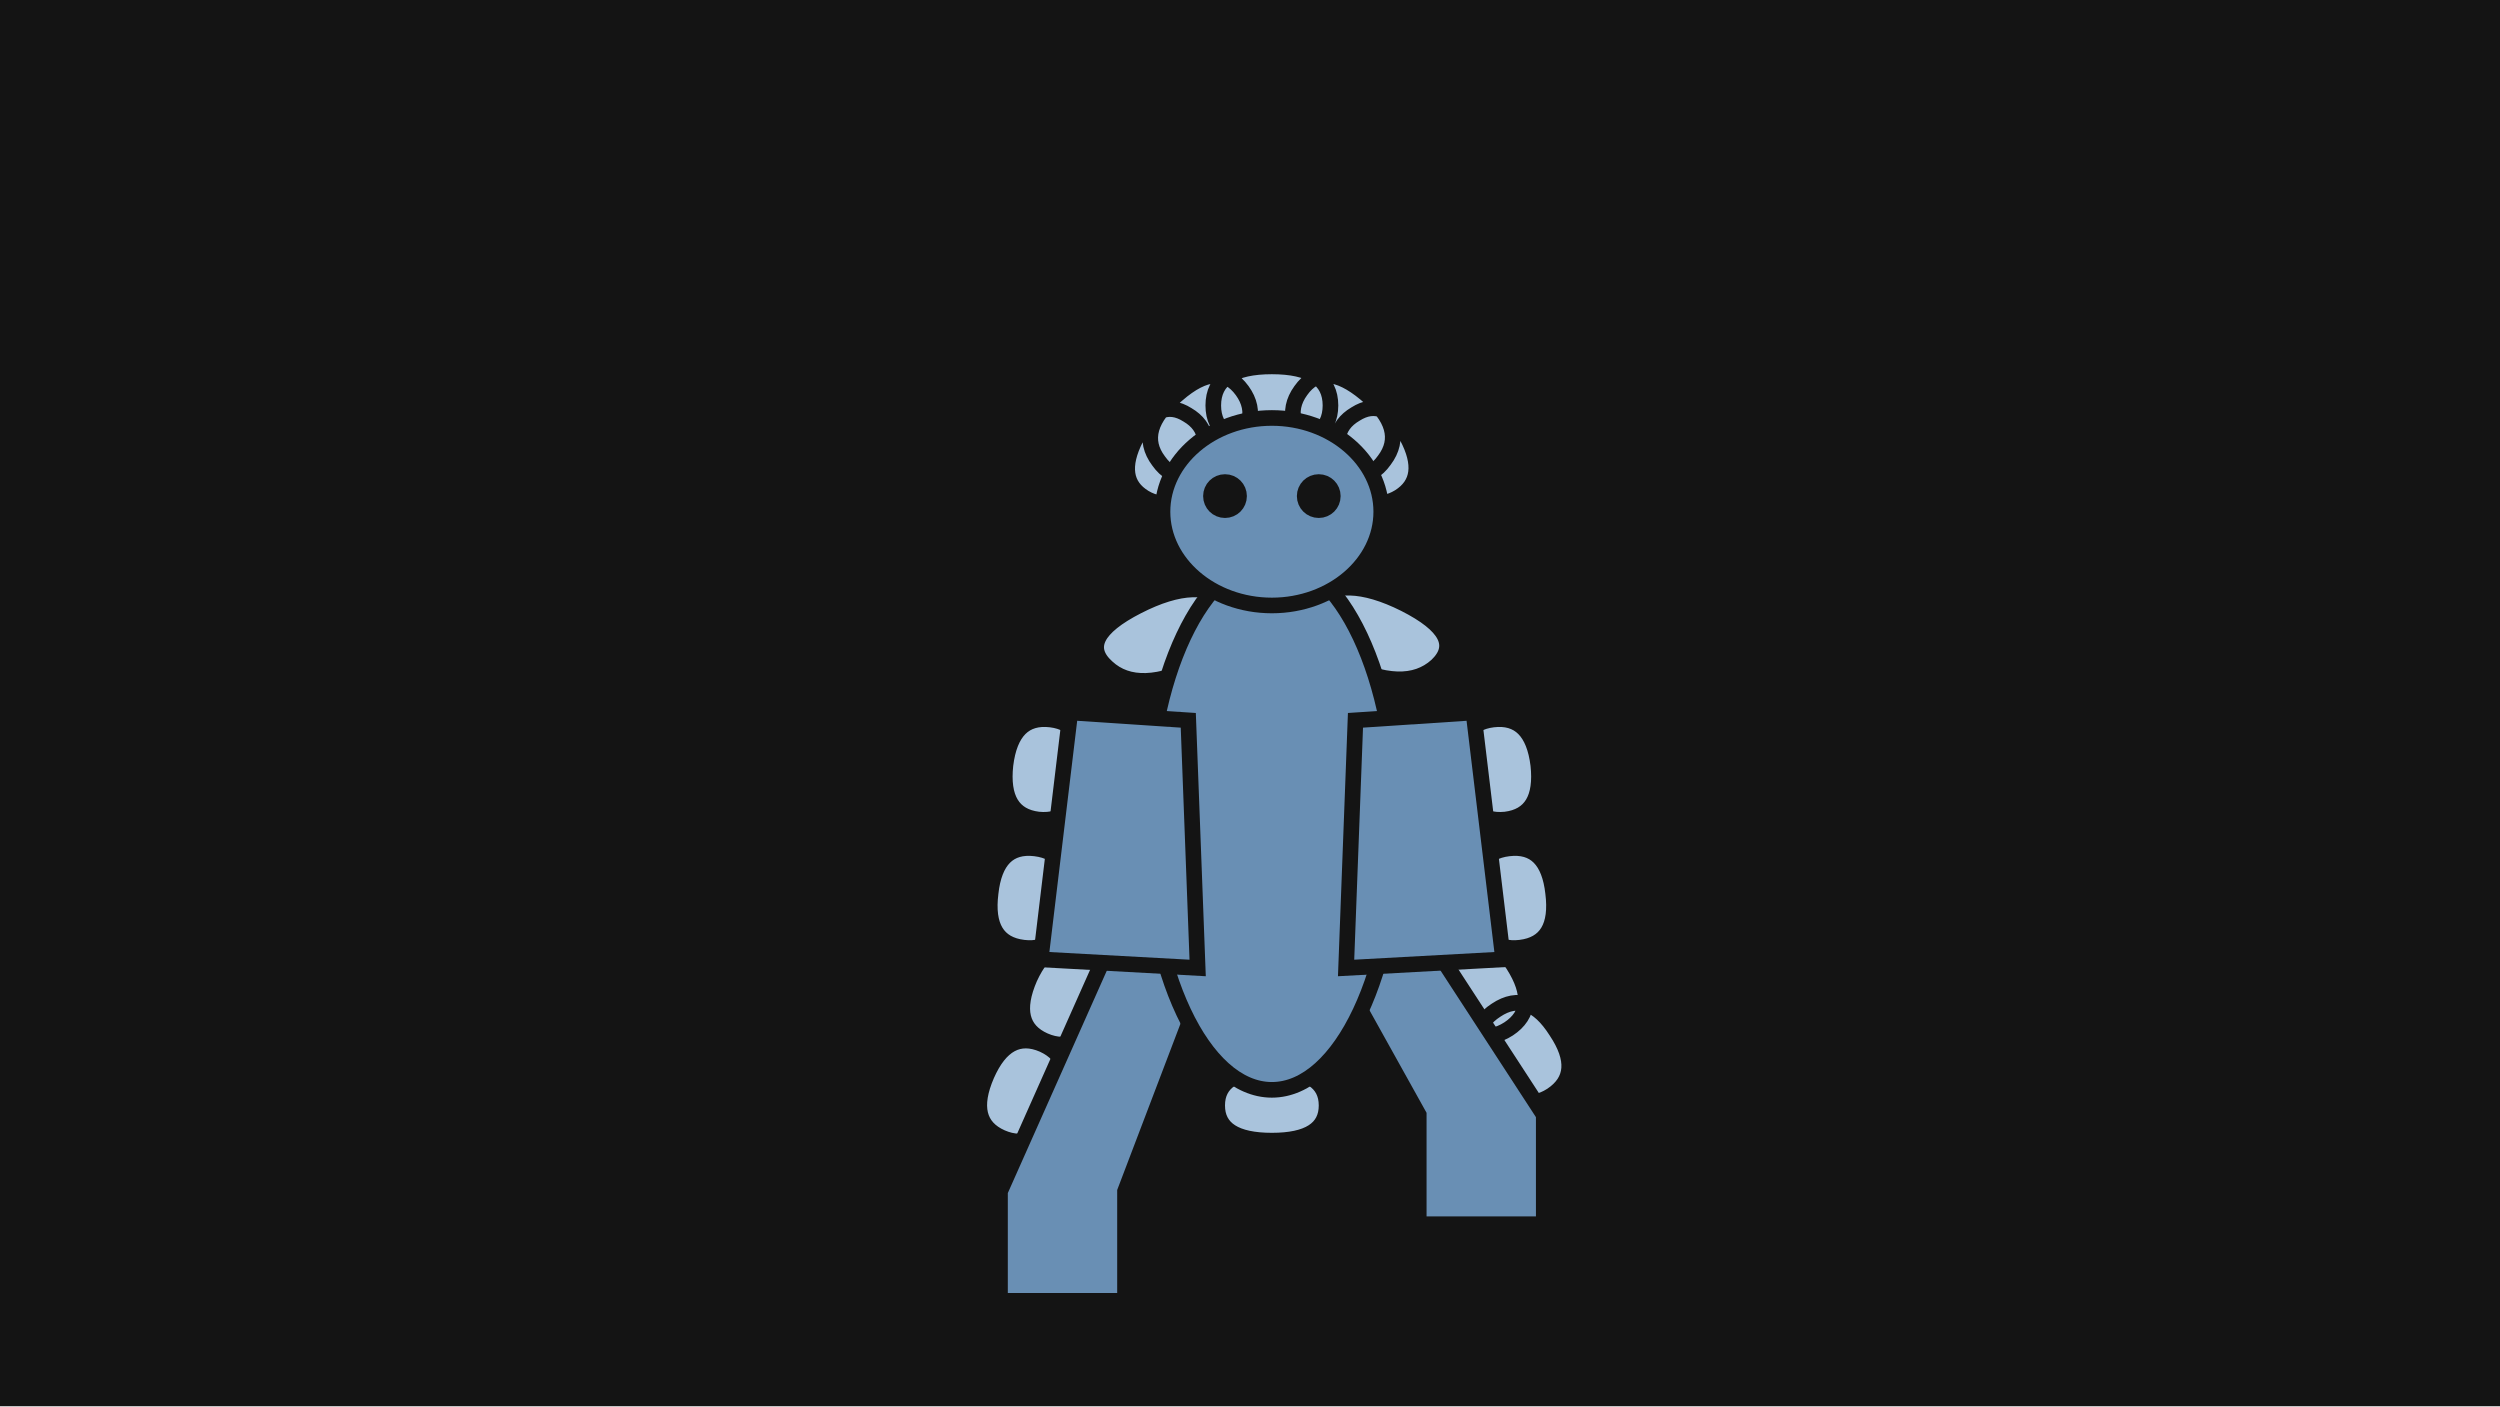
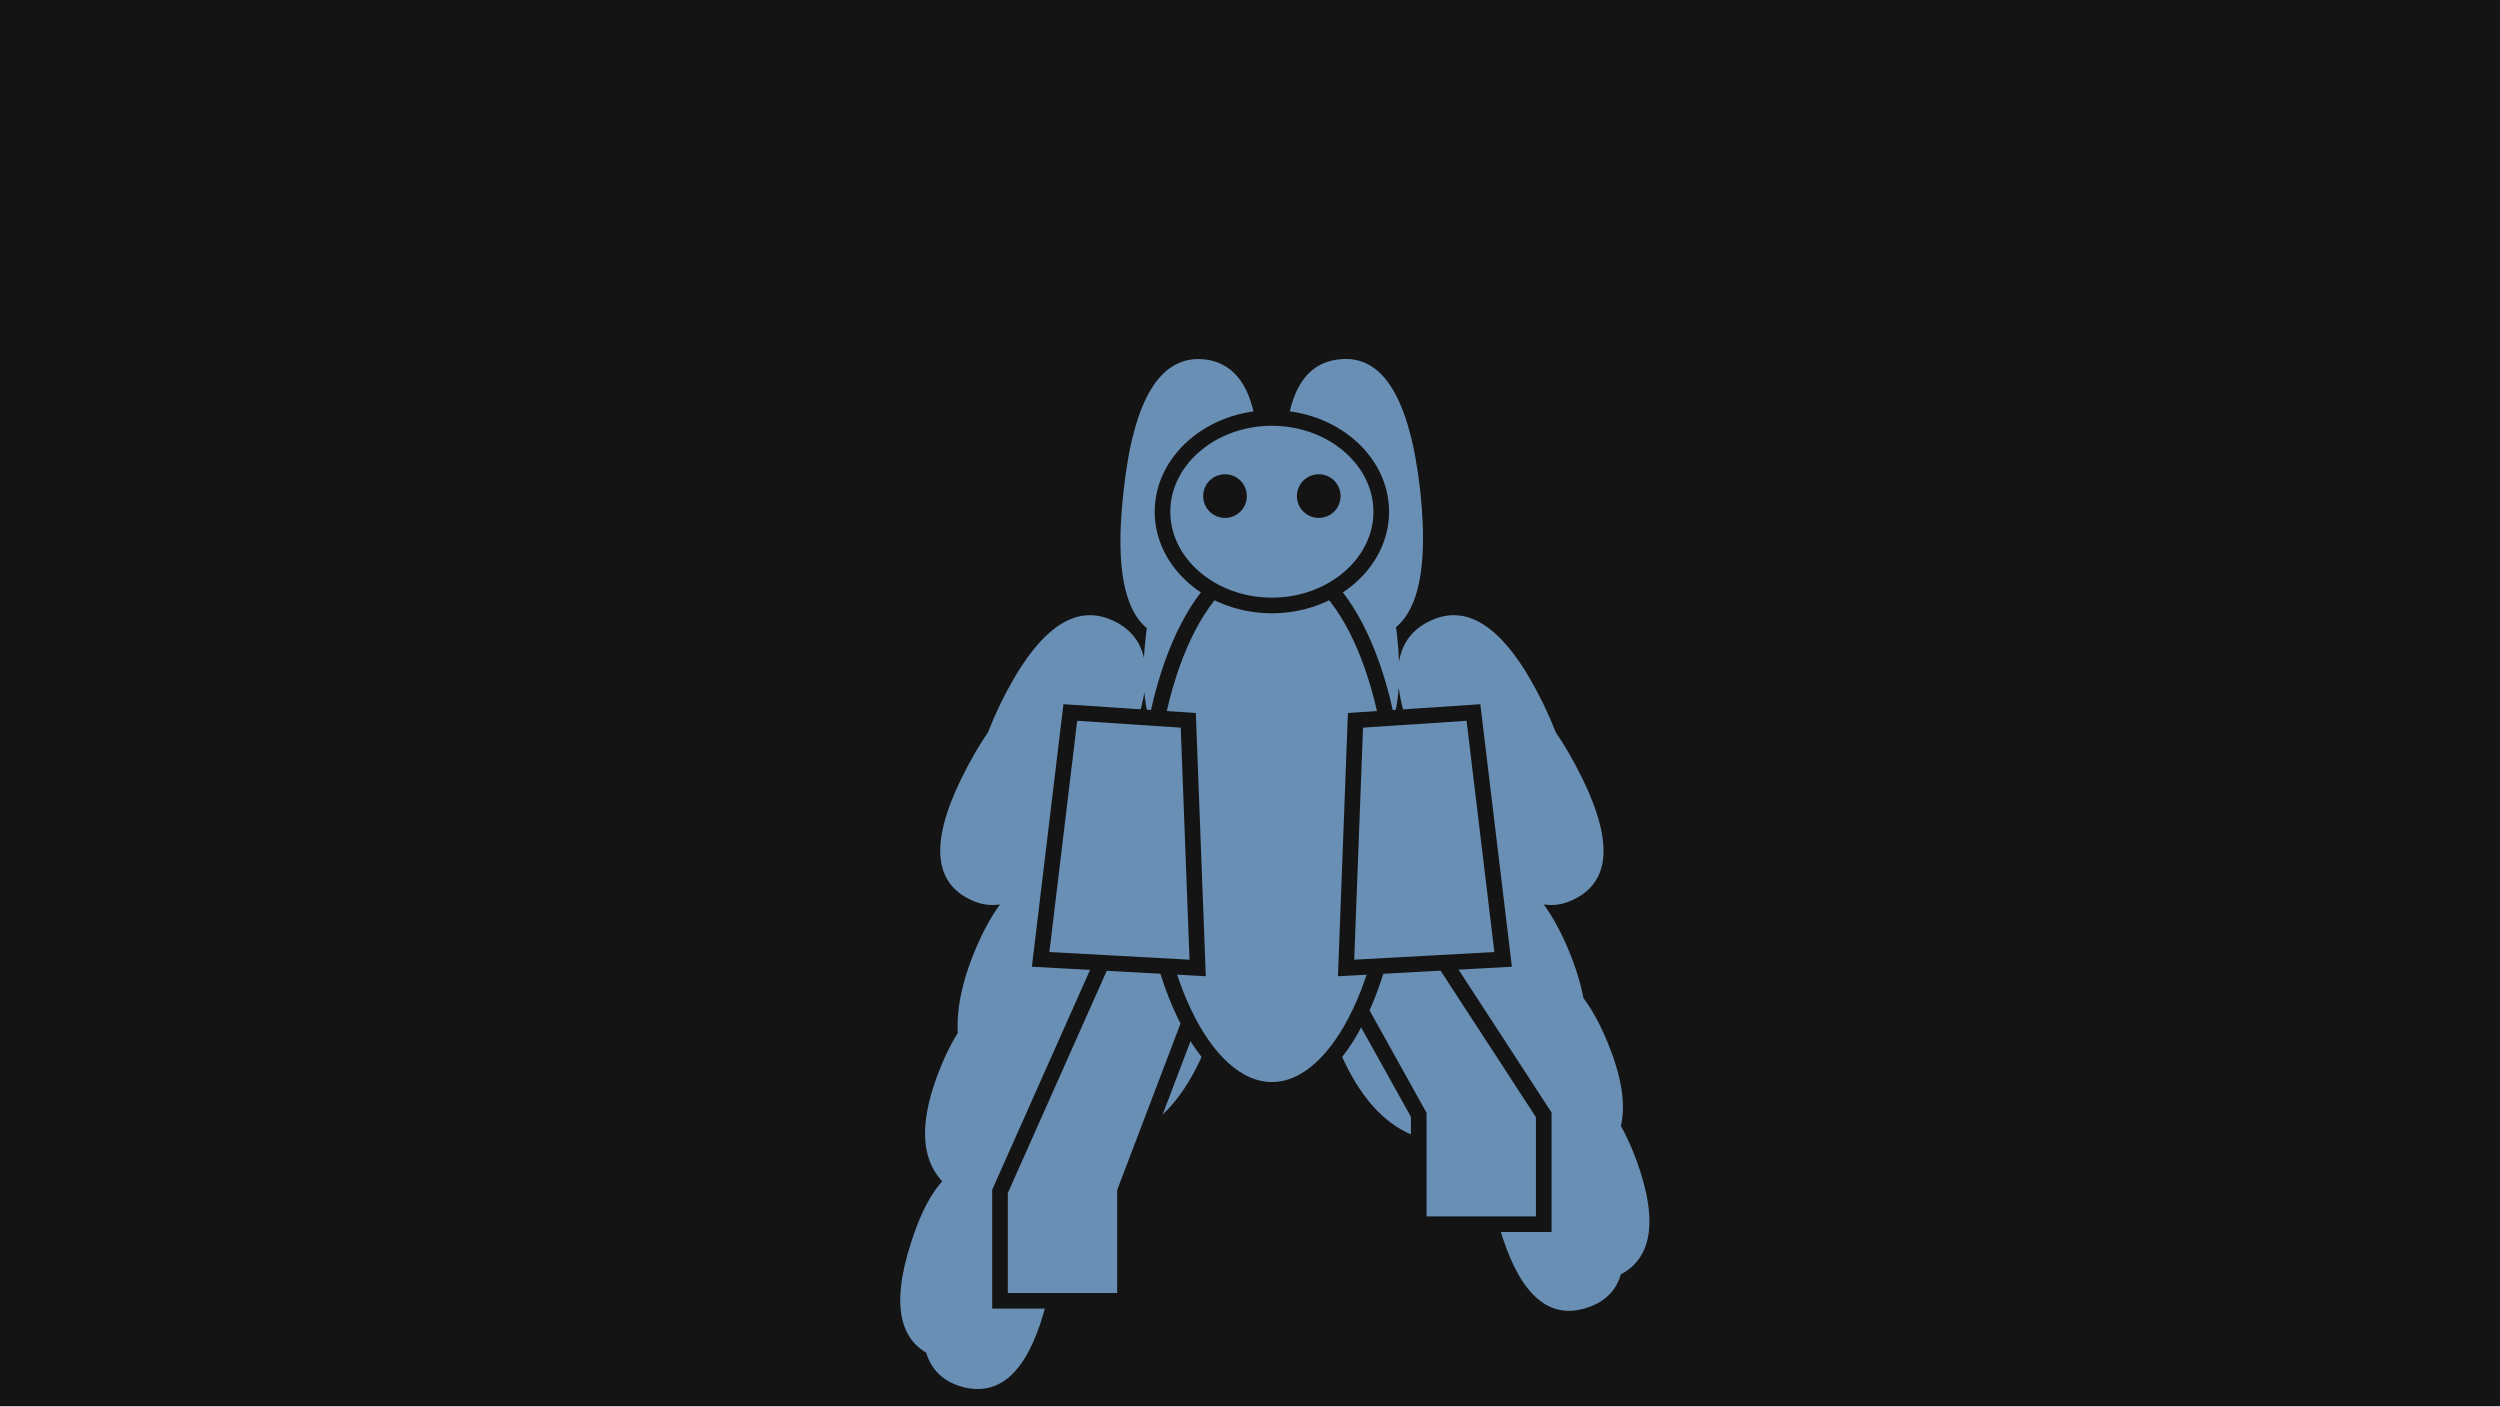
<svg xmlns="http://www.w3.org/2000/svg" width="320" height="180" viewBox="0 0 320 180">
  <g id="s-stage" fill="#141414">
    <path id="s-stage-shape" d="M 0 0 H 320 V 180 H 0 Z" />
  </g>
-   <g id="s-character-yeti" fill="#a9c3dc" stroke="#141414" stroke-width="2">
-     <path id="s-character-yeti-shape" d="M 159 50 Q 156 45.9 150.7 50.5 Q 145.3 55 148.3 59 Q 151.2 63.1 156.6 58.5 Q 161.9 54 159 50 Z M 170.3 51.9 Q 170.3 46.9 162.8 46.9 Q 155.3 46.9 155.3 51.9 Q 155.3 56.9 162.8 56.9 Q 170.3 56.9 170.3 51.9 Z M 177.2 58.9 Q 180.2 54.9 174.8 50.4 Q 169.4 45.9 166.5 50 Q 163.6 54 169 58.5 Q 174.3 63 177.2 58.9 Z M 152 53.1 Q 148.2 50.7 145.4 56.1 Q 142.7 61.4 146.5 63.7 Q 150.4 66 153.1 60.7 Q 155.9 55.4 152 53.1 Z M 179.1 63.6 Q 182.9 61.2 180.1 55.9 Q 177.3 50.6 173.5 53 Q 169.6 55.3 172.4 60.6 Q 175.2 66 179.1 63.6 Z M 157.7 77.2 Q 153.6 73.5 145.6 77.6 Q 137.6 81.7 141.7 85.4 Q 145.7 89.1 153.7 85 Q 161.7 80.9 157.7 77.2 Z M 183.9 85.2 Q 187.9 81.4 179.8 77.3 Q 171.8 73.3 167.8 77 Q 163.8 80.8 171.8 84.8 Q 179.8 88.9 183.9 85.2 Z M 155.8 141.5 Q 155.8 146 162.8 146 Q 169.8 146 169.8 141.5 Q 169.8 137 162.8 137 Q 155.8 137 155.8 141.5 Z M 132.9 104.9 Q 128 104.3 128.7 97.9 Q 129.5 91.5 134.5 92.1 Q 139.4 92.7 138.7 99.1 Q 137.9 105.4 132.9 104.9 Z M 131 121.3 Q 126 120.7 126.8 114.3 Q 127.5 108 132.5 108.6 Q 137.5 109.2 136.7 115.5 Q 135.9 121.9 131 121.3 Z M 192.7 104.9 Q 197.6 104.3 196.9 97.9 Q 196.1 91.5 191.1 92.1 Q 186.2 92.7 186.9 99.1 Q 187.7 105.4 192.7 104.9 Z M 194.6 121.3 Q 199.6 120.7 198.8 114.3 Q 198.1 108 193.1 108.6 Q 188.1 109.2 188.9 115.5 Q 189.7 121.9 194.6 121.3 Z M 133.7 133.2 Q 129.2 131.2 131.8 125.2 Q 134.5 119.3 139 121.3 Q 143.6 123.4 141 129.3 Q 138.3 135.2 133.7 133.2 Z M 128.2 145.6 Q 123.7 143.6 126.3 137.6 Q 128.9 131.7 133.5 133.7 Q 138.1 135.8 135.4 141.7 Q 132.8 147.6 128.2 145.6 Z M 193.1 131.7 Q 197.2 129 193.7 123.5 Q 190.2 118.1 186 120.8 Q 181.8 123.5 185.3 129 Q 188.9 134.4 193.1 131.7 Z M 198.6 140.2 Q 202.8 137.4 199.2 132 Q 195.7 126.5 191.5 129.3 Q 187.3 132 190.8 137.4 Q 194.4 142.9 198.6 140.2 Z">
-       <animate attributeName="d" begin="0s" dur="0.8s" calcMode="spline" values="M 159 50 Q 156 45.9 150.7 50.5 Q 145.3 55 148.3 59 Q 151.2 63.1 156.6 58.5 Q 161.9 54 159 50 Z M 170.3 51.9 Q 170.3 46.9 162.8 46.9 Q 155.3 46.9 155.3 51.9 Q 155.3 56.9 162.8 56.9 Q 170.3 56.9 170.3 51.9 Z M 177.2 58.9 Q 180.2 54.9 174.8 50.4 Q 169.4 45.9 166.5 50 Q 163.6 54 169 58.5 Q 174.3 63 177.2 58.9 Z M 152 53.1 Q 148.2 50.7 145.4 56.1 Q 142.7 61.4 146.5 63.7 Q 150.4 66 153.1 60.7 Q 155.9 55.4 152 53.1 Z M 179.1 63.6 Q 182.9 61.2 180.1 55.9 Q 177.3 50.6 173.5 53 Q 169.6 55.3 172.4 60.6 Q 175.2 66 179.1 63.6 Z M 157.7 77.2 Q 153.6 73.5 145.6 77.6 Q 137.6 81.7 141.7 85.4 Q 145.7 89.1 153.7 85 Q 161.7 80.9 157.7 77.2 Z M 183.9 85.2 Q 187.9 81.4 179.8 77.3 Q 171.8 73.3 167.8 77 Q 163.8 80.8 171.8 84.8 Q 179.8 88.9 183.9 85.2 Z M 155.8 141.5 Q 155.8 146 162.8 146 Q 169.8 146 169.8 141.5 Q 169.8 137 162.8 137 Q 155.8 137 155.8 141.5 Z M 132.9 104.9 Q 128 104.3 128.7 97.9 Q 129.5 91.5 134.5 92.1 Q 139.4 92.7 138.7 99.1 Q 137.9 105.4 132.9 104.9 Z M 131 121.3 Q 126 120.7 126.8 114.3 Q 127.5 108 132.5 108.6 Q 137.5 109.2 136.7 115.5 Q 135.9 121.9 131 121.3 Z M 192.7 104.9 Q 197.6 104.3 196.9 97.9 Q 196.1 91.5 191.1 92.1 Q 186.2 92.7 186.9 99.1 Q 187.7 105.4 192.7 104.9 Z M 194.6 121.3 Q 199.6 120.7 198.8 114.3 Q 198.1 108 193.1 108.6 Q 188.1 109.2 188.9 115.5 Q 189.7 121.9 194.6 121.3 Z M 133.7 133.2 Q 129.2 131.2 131.8 125.2 Q 134.5 119.3 139 121.3 Q 143.6 123.4 141 129.3 Q 138.3 135.2 133.7 133.2 Z M 128.2 145.6 Q 123.7 143.6 126.3 137.6 Q 128.9 131.7 133.5 133.7 Q 138.1 135.8 135.4 141.7 Q 132.8 147.6 128.2 145.6 Z M 193.1 131.7 Q 197.2 129 193.7 123.5 Q 190.2 118.1 186 120.8 Q 181.8 123.5 185.3 129 Q 188.9 134.4 193.1 131.7 Z M 198.6 140.2 Q 202.8 137.4 199.2 132 Q 195.7 126.5 191.5 129.3 Q 187.3 132 190.8 137.4 Q 194.4 142.9 198.6 140.2 Z;M 160.2 48.5 Q 157.2 44.4 151.9 49 Q 146.5 53.5 149.5 57.5 Q 152.4 61.6 157.8 57 Q 163.1 52.5 160.2 48.5 Z M 171.5 50.4 Q 171.5 45.4 164 45.4 Q 156.5 45.4 156.5 50.4 Q 156.5 55.4 164 55.4 Q 171.5 55.4 171.5 50.4 Z M 178.4 57.4 Q 181.4 53.4 176 48.9 Q 170.6 44.4 167.7 48.5 Q 164.8 52.5 170.2 57 Q 175.5 61.5 178.4 57.4 Z M 153.2 51.6 Q 149.4 49.2 146.6 54.6 Q 143.9 59.9 147.7 62.2 Q 151.6 64.5 154.3 59.2 Q 157.1 53.9 153.2 51.6 Z M 180.3 62.1 Q 184.1 59.7 181.3 54.4 Q 178.5 49.1 174.7 51.5 Q 170.8 53.8 173.6 59.1 Q 176.4 64.5 180.3 62.1 Z M 158.9 75.7 Q 154.8 72 146.8 76.1 Q 138.8 80.2 142.9 83.9 Q 146.9 87.6 154.9 83.5 Q 162.9 79.4 158.9 75.7 Z M 185.1 83.7 Q 189.1 79.9 181 75.8 Q 173 71.8 169 75.5 Q 165 79.3 173 83.3 Q 181 87.4 185.1 83.7 Z M 157 140 Q 157 144.5 164 144.5 Q 171 144.5 171 140 Q 171 135.5 164 135.5 Q 157 135.5 157 140 Z M 133.7 103 Q 128.8 102.1 129.9 95.8 Q 131 89.5 135.9 90.3 Q 140.8 91.2 139.7 97.5 Q 138.6 103.8 133.7 103 Z M 130.9 119.3 Q 125.9 118.5 127 112.2 Q 128.1 105.9 133.1 106.7 Q 138 107.6 136.9 113.9 Q 135.8 120.2 130.9 119.3 Z M 194.3 103 Q 199.2 102.1 198.1 95.8 Q 197 89.5 192.1 90.3 Q 187.2 91.2 188.3 97.5 Q 189.4 103.8 194.3 103 Z M 197.1 119.3 Q 202.1 118.5 201 112.2 Q 199.9 105.9 194.9 106.7 Q 190 107.6 191.1 113.9 Q 192.2 120.2 197.1 119.3 Z M 134.5 131.5 Q 130 129.4 132.9 123.5 Q 135.7 117.7 140.2 119.8 Q 144.7 122 141.9 127.9 Q 139 133.7 134.5 131.5 Z M 128.5 143.9 Q 124 141.8 126.9 135.9 Q 129.7 130.1 134.2 132.2 Q 138.7 134.4 135.9 140.3 Q 133 146.1 128.5 143.9 Z M 195.2 128.2 Q 198.9 124.9 194.6 120 Q 190.3 115.1 186.5 118.4 Q 182.8 121.7 187.1 126.6 Q 191.4 131.5 195.2 128.2 Z M 201.2 135 Q 204.9 131.7 200.6 126.8 Q 196.3 121.9 192.5 125.2 Q 188.8 128.5 193.1 133.4 Q 197.4 138.3 201.2 135 Z;M 152.2 48.5 Q 149.2 44.4 143.9 49 Q 138.5 53.5 141.5 57.5 Q 144.4 61.6 149.8 57 Q 155.1 52.5 152.2 48.5 Z M 163.5 50.4 Q 163.5 45.4 156 45.4 Q 148.5 45.4 148.5 50.4 Q 148.5 55.4 156 55.4 Q 163.5 55.4 163.5 50.4 Z M 170.4 57.4 Q 173.4 53.4 168 48.9 Q 162.6 44.4 159.7 48.5 Q 156.8 52.5 162.2 57 Q 167.5 61.5 170.4 57.4 Z M 145.2 51.6 Q 141.4 49.2 138.6 54.6 Q 135.9 59.9 139.7 62.2 Q 143.6 64.5 146.3 59.2 Q 149.1 53.9 145.2 51.6 Z M 172.3 62.1 Q 176.1 59.7 173.3 54.4 Q 170.5 49.1 166.7 51.5 Q 162.8 53.8 165.6 59.1 Q 168.4 64.5 172.3 62.1 Z M 150.9 75.7 Q 146.8 72 138.8 76.1 Q 130.8 80.2 134.9 83.9 Q 138.9 87.6 146.9 83.5 Q 154.9 79.4 150.9 75.7 Z M 177.1 83.7 Q 181.1 79.9 173 75.8 Q 165 71.8 161 75.5 Q 157 79.3 165 83.3 Q 173 87.4 177.1 83.7 Z M 149 140 Q 149 144.5 156 144.5 Q 163 144.5 163 140 Q 163 135.5 156 135.5 Q 149 135.5 149 140 Z M 128.6 105.3 Q 123.6 106.1 122.5 99.8 Q 121.4 93.5 126.4 92.7 Q 131.3 91.8 132.4 98.1 Q 133.5 104.4 128.6 105.3 Z M 131.4 121.7 Q 126.5 122.5 125.4 116.2 Q 124.3 109.9 129.2 109 Q 134.1 108.2 135.2 114.5 Q 136.3 120.8 131.4 121.7 Z M 183.4 105.3 Q 188.4 106.1 189.5 99.8 Q 190.6 93.5 185.6 92.7 Q 180.7 91.8 179.6 98.1 Q 178.5 104.4 183.4 105.3 Z M 180.6 121.7 Q 185.5 122.5 186.6 116.2 Q 187.7 109.9 182.8 109 Q 177.9 108.2 176.8 114.5 Q 175.7 120.8 180.6 121.7 Z M 125.4 126.9 Q 121.7 123.6 126 118.7 Q 130.3 113.8 134.1 117.1 Q 137.8 120.5 133.5 125.3 Q 129.2 130.2 125.4 126.9 Z M 119.4 133.7 Q 115.7 130.4 120 125.5 Q 124.3 120.6 128.1 123.9 Q 131.8 127.3 127.5 132.1 Q 123.2 137 119.4 133.7 Z M 186 133.6 Q 190.5 131.4 187.7 125.5 Q 184.9 119.7 180.3 121.9 Q 175.8 124 178.7 129.9 Q 181.5 135.8 186 133.6 Z M 192 146 Q 196.5 143.8 193.7 137.9 Q 190.9 132.1 186.3 134.3 Q 181.8 136.4 184.7 142.3 Q 187.5 148.2 192 146 Z;M 159 50 Q 156 45.9 150.7 50.5 Q 145.3 55 148.3 59 Q 151.2 63.1 156.6 58.5 Q 161.9 54 159 50 Z M 170.3 51.9 Q 170.3 46.9 162.8 46.9 Q 155.3 46.9 155.3 51.9 Q 155.3 56.9 162.8 56.9 Q 170.3 56.9 170.3 51.9 Z M 177.2 58.9 Q 180.2 54.9 174.8 50.4 Q 169.4 45.9 166.5 50 Q 163.6 54 169 58.5 Q 174.3 63 177.2 58.9 Z M 152 53.1 Q 148.2 50.7 145.4 56.1 Q 142.7 61.4 146.5 63.7 Q 150.4 66 153.1 60.7 Q 155.9 55.4 152 53.1 Z M 179.1 63.6 Q 182.9 61.2 180.1 55.9 Q 177.3 50.6 173.5 53 Q 169.6 55.3 172.4 60.6 Q 175.2 66 179.1 63.6 Z M 157.7 77.2 Q 153.6 73.5 145.6 77.6 Q 137.6 81.7 141.7 85.4 Q 145.7 89.1 153.7 85 Q 161.7 80.9 157.7 77.2 Z M 183.9 85.2 Q 187.9 81.4 179.8 77.3 Q 171.8 73.3 167.8 77 Q 163.8 80.8 171.8 84.8 Q 179.8 88.9 183.9 85.2 Z M 155.8 141.5 Q 155.8 146 162.8 146 Q 169.8 146 169.8 141.5 Q 169.8 137 162.8 137 Q 155.8 137 155.8 141.5 Z M 132.9 104.9 Q 128 104.3 128.7 97.9 Q 129.5 91.5 134.5 92.1 Q 139.4 92.7 138.7 99.1 Q 137.9 105.4 132.9 104.9 Z M 131 121.3 Q 126 120.7 126.8 114.3 Q 127.5 108 132.5 108.6 Q 137.5 109.2 136.7 115.5 Q 135.9 121.9 131 121.3 Z M 192.7 104.9 Q 197.6 104.3 196.9 97.9 Q 196.1 91.5 191.1 92.1 Q 186.2 92.7 186.9 99.1 Q 187.7 105.4 192.7 104.9 Z M 194.6 121.3 Q 199.6 120.7 198.8 114.3 Q 198.1 108 193.1 108.6 Q 188.1 109.2 188.9 115.5 Q 189.7 121.9 194.6 121.3 Z M 133.7 133.2 Q 129.2 131.2 131.8 125.2 Q 134.5 119.3 139 121.3 Q 143.6 123.4 141 129.3 Q 138.3 135.2 133.7 133.2 Z M 128.2 145.6 Q 123.7 143.6 126.3 137.6 Q 128.9 131.7 133.5 133.7 Q 138.1 135.8 135.4 141.7 Q 132.8 147.6 128.2 145.6 Z M 193.1 131.7 Q 197.2 129 193.7 123.5 Q 190.2 118.1 186 120.8 Q 181.8 123.5 185.3 129 Q 188.9 134.4 193.1 131.7 Z M 198.6 140.2 Q 202.8 137.4 199.2 132 Q 195.7 126.5 191.5 129.3 Q 187.3 132 190.8 137.4 Q 194.4 142.9 198.6 140.2 Z" keyTimes="0;0.125;0.625;1" keySplines="0.12 0 0.39 0;0.12 0 0.39 0;0.12 0 0.39 0" fill="remove" repeatCount="indefinite" />
+   <g id="s-character-yeti" fill="#698fb4" stroke="none" stroke-width="2">
+     <path id="s-character-yeti-shape" d="M 143.8 63 Q 141.8 80.9 150.2 81.8 Q 158.7 82.7 160.7 64.8 Q 162.6 47 154.2 46 Q 145.7 45.1 143.8 63 Z M 164.9 64.8 Q 166.8 82.7 175.2 81.7 Q 183.7 80.8 181.8 62.9 Q 179.8 45 171.4 46 Q 162.9 46.9 164.9 64.8 Z M 146.7 81.1 Q 144.8 96.9 153.8 98 Q 162.7 99.1 164.6 83.2 Q 166.5 67.3 157.5 66.2 Q 148.6 65.2 146.7 81.1 Z M 160.9 83.2 Q 162.8 99.1 171.7 98 Q 180.6 97 178.8 81.1 Q 176.9 65.2 168 66.3 Q 159.1 67.3 160.9 83.2 Z M 128 90.2 Q 121.1 104.6 128.8 108.3 Q 136.4 112 143.4 97.6 Q 150.3 83.2 142.6 79.5 Q 135 75.8 128 90.2 Z M 182.2 97.6 Q 189.2 112 196.8 108.3 Q 204.5 104.6 197.6 90.2 Q 190.6 75.8 183 79.5 Q 175.3 83.2 182.2 97.6 Z M 123.9 98 Q 116.8 111.3 123.9 115 Q 131 118.8 138 105.5 Q 145 92.3 138 88.5 Q 130.9 84.8 123.9 98 Z M 124.7 121.9 Q 117.9 138.6 132.8 144.6 Q 147.6 150.6 154.4 133.9 Q 161.1 117.2 146.3 111.2 Q 131.5 105.2 124.7 121.9 Z M 187.6 105.5 Q 194.6 118.8 201.7 115 Q 208.8 111.3 201.7 98 Q 194.7 84.8 187.6 88.5 Q 180.6 92.3 187.6 105.5 Z M 171.2 133.9 Q 178 150.6 192.8 144.6 Q 207.7 138.6 200.9 121.9 Q 194.1 105.2 179.3 111.2 Q 164.5 117.2 171.2 133.9 Z M 120.2 137.1 Q 115.1 150.1 124.5 153.7 Q 133.8 157.4 138.9 144.3 Q 143.9 131.3 134.6 127.6 Q 125.3 124 120.2 137.1 Z M 187.3 141.1 Q 192.6 154 201.9 150.2 Q 211.1 146.4 205.8 133.5 Q 200.5 120.5 191.2 124.3 Q 182 128.1 187.3 141.1 Z M 116.6 159.1 Q 112.6 171.5 120.3 173.9 Q 127.9 176.4 131.8 164 Q 135.8 151.6 128.1 149.1 Q 120.5 146.7 116.6 159.1 Z M 119.2 163.9 Q 115.9 175.4 123.1 177.5 Q 130.3 179.5 133.6 168 Q 136.9 156.5 129.7 154.4 Q 122.5 152.3 119.2 163.9 Z M 194.4 154.1 Q 198.9 166.3 206.4 163.6 Q 213.9 160.8 209.5 148.6 Q 205 136.4 197.5 139.1 Q 190 141.9 194.4 154.1 Z M 192.3 158.3 Q 196 169.7 203.1 167.4 Q 210.3 165.1 206.5 153.7 Q 202.8 142.3 195.7 144.6 Q 188.6 146.9 192.3 158.3 Z">
+       <animate attributeName="d" begin="0s" dur="0.8s" calcMode="spline" values="M 143.8 63 Q 141.8 80.9 150.2 81.8 Q 158.7 82.7 160.7 64.8 Q 162.6 47 154.2 46 Q 145.7 45.1 143.8 63 Z M 164.9 64.8 Q 166.8 82.7 175.2 81.7 Q 183.7 80.8 181.8 62.9 Q 179.8 45 171.4 46 Q 162.9 46.9 164.9 64.8 Z M 146.7 81.1 Q 144.8 96.9 153.8 98 Q 162.7 99.1 164.6 83.2 Q 166.5 67.3 157.5 66.2 Q 148.6 65.2 146.7 81.1 Z M 160.9 83.2 Q 162.8 99.1 171.7 98 Q 180.6 97 178.8 81.1 Q 176.9 65.2 168 66.3 Q 159.1 67.3 160.9 83.2 Z M 128 90.2 Q 121.1 104.6 128.8 108.3 Q 136.4 112 143.4 97.6 Q 150.3 83.2 142.6 79.5 Q 135 75.8 128 90.2 Z M 182.2 97.6 Q 189.2 112 196.8 108.3 Q 204.5 104.6 197.6 90.2 Q 190.6 75.8 183 79.5 Q 175.3 83.2 182.2 97.6 Z M 123.9 98 Q 116.8 111.3 123.9 115 Q 131 118.8 138 105.5 Q 145 92.3 138 88.5 Q 130.9 84.8 123.9 98 Z M 124.7 121.9 Q 117.9 138.6 132.8 144.6 Q 147.6 150.6 154.4 133.9 Q 161.1 117.2 146.3 111.2 Q 131.5 105.2 124.7 121.9 Z M 187.6 105.5 Q 194.6 118.8 201.7 115 Q 208.8 111.3 201.7 98 Q 194.7 84.8 187.6 88.5 Q 180.6 92.3 187.6 105.5 Z M 171.2 133.9 Q 178 150.6 192.8 144.6 Q 207.7 138.6 200.9 121.9 Q 194.1 105.2 179.3 111.2 Q 164.5 117.2 171.2 133.9 Z M 120.2 137.1 Q 115.1 150.1 124.5 153.7 Q 133.8 157.4 138.9 144.3 Q 143.9 131.3 134.6 127.6 Q 125.3 124 120.2 137.1 Z M 187.3 141.1 Q 192.6 154 201.9 150.2 Q 211.1 146.4 205.8 133.5 Q 200.5 120.5 191.2 124.3 Q 182 128.1 187.3 141.1 Z M 116.6 159.1 Q 112.6 171.5 120.3 173.9 Q 127.9 176.4 131.8 164 Q 135.8 151.6 128.1 149.1 Q 120.5 146.7 116.6 159.1 Z M 119.2 163.9 Q 115.9 175.4 123.1 177.5 Q 130.3 179.5 133.6 168 Q 136.9 156.5 129.7 154.4 Q 122.5 152.3 119.2 163.9 Z M 194.4 154.1 Q 198.9 166.3 206.4 163.6 Q 213.9 160.8 209.5 148.6 Q 205 136.4 197.5 139.1 Q 190 141.9 194.4 154.1 Z M 192.3 158.3 Q 196 169.7 203.1 167.4 Q 210.3 165.1 206.5 153.7 Q 202.8 142.3 195.7 144.6 Q 188.6 146.9 192.3 158.3 Z;M 145 61.5 Q 143 79.4 151.4 80.3 Q 159.9 81.2 161.9 63.3 Q 163.8 45.5 155.4 44.5 Q 146.9 43.6 145 61.5 Z M 166.1 63.3 Q 168 81.2 176.4 80.2 Q 184.9 79.3 183 61.4 Q 181 43.5 172.6 44.5 Q 164.1 45.4 166.1 63.3 Z M 147.9 79.6 Q 146 95.4 155 96.5 Q 163.9 97.6 165.8 81.7 Q 167.7 65.8 158.7 64.7 Q 149.8 63.7 147.9 79.6 Z M 162.1 81.7 Q 164 97.6 172.9 96.5 Q 181.8 95.5 180 79.6 Q 178.1 63.7 169.2 64.8 Q 160.3 65.8 162.1 81.7 Z M 129.5 88.5 Q 122.6 103 130.3 106.6 Q 138 110.3 144.9 95.9 Q 151.8 81.4 144.1 77.8 Q 136.4 74.1 129.5 88.5 Z M 183.1 95.9 Q 190 110.3 197.7 106.6 Q 205.4 103 198.5 88.5 Q 191.6 74.1 183.9 77.8 Q 176.2 81.4 183.1 95.9 Z M 125 96.3 Q 118 109.5 125 113.3 Q 132.1 117 139.1 103.8 Q 146.2 90.5 139.1 86.8 Q 132 83 125 96.3 Z M 125.2 120.1 Q 118.4 136.8 133.2 142.9 Q 147.9 149 154.8 132.3 Q 161.7 115.7 146.9 109.6 Q 132.1 103.5 125.2 120.1 Z M 188.9 103.8 Q 195.9 117 203 113.3 Q 210 109.5 203 96.3 Q 196 83 188.9 86.8 Q 181.8 90.5 188.9 103.8 Z M 173.2 132.3 Q 180.1 149 194.8 142.9 Q 209.6 136.8 202.8 120.1 Q 195.9 103.5 181.1 109.6 Q 166.3 115.7 173.2 132.3 Z M 121 135.5 Q 115.9 148.5 125.2 152.2 Q 134.5 155.8 139.6 142.8 Q 144.7 129.7 135.4 126.1 Q 126.1 122.5 121 135.5 Z M 189.2 138.1 Q 194.6 151 203.8 147.1 Q 213 143.2 207.6 130.3 Q 202.1 117.4 192.9 121.3 Q 183.7 125.2 189.2 138.1 Z M 116.5 157.5 Q 112.5 169.9 120.1 172.3 Q 127.7 174.8 131.7 162.5 Q 135.7 150.1 128.1 147.6 Q 120.5 145.1 116.5 157.5 Z M 119.2 162.3 Q 115.8 173.8 123 175.9 Q 130.2 178 133.6 166.5 Q 136.9 155 129.8 152.9 Q 122.6 150.8 119.2 162.3 Z M 197.2 148.3 Q 202 160.4 209.4 157.5 Q 216.9 154.5 212.1 142.5 Q 207.4 130.4 199.9 133.3 Q 192.5 136.2 197.2 148.3 Z M 194.9 152.7 Q 198.9 164 206 161.5 Q 213 159 209 147.7 Q 205 136.4 198 138.9 Q 190.9 141.4 194.9 152.7 Z;M 137 61.5 Q 135 79.4 143.4 80.3 Q 151.9 81.2 153.9 63.3 Q 155.8 45.5 147.4 44.5 Q 138.9 43.6 137 61.5 Z M 158.1 63.3 Q 160 81.2 168.4 80.2 Q 176.9 79.3 175 61.4 Q 173 43.5 164.6 44.5 Q 156.1 45.4 158.1 63.3 Z M 139.9 79.6 Q 138 95.4 147 96.5 Q 155.9 97.6 157.8 81.7 Q 159.7 65.8 150.7 64.7 Q 141.8 63.7 139.9 79.6 Z M 154.1 81.7 Q 156 97.6 164.9 96.5 Q 173.8 95.5 172 79.6 Q 170.1 63.7 161.2 64.8 Q 152.3 65.8 154.1 81.7 Z M 119.6 89.9 Q 112.4 104.2 120 108 Q 127.7 111.8 134.8 97.5 Q 141.9 83.1 134.3 79.4 Q 126.7 75.6 119.6 89.9 Z M 177.2 97.5 Q 184.3 111.8 192 108 Q 199.6 104.2 192.4 89.9 Q 185.3 75.6 177.7 79.4 Q 170.1 83.1 177.2 97.5 Z M 117.4 97.9 Q 110.3 111.1 117.3 114.9 Q 124.4 118.7 131.5 105.4 Q 138.6 92.2 131.5 88.4 Q 124.5 84.7 117.4 97.9 Z M 121.7 121.1 Q 115.5 138 130.5 143.5 Q 145.5 149 151.7 132.1 Q 157.9 115.2 142.9 109.7 Q 127.9 104.2 121.7 121.1 Z M 180.5 105.4 Q 187.6 118.7 194.7 114.9 Q 201.7 111.1 194.6 97.9 Q 187.5 84.7 180.5 88.4 Q 173.4 92.2 180.5 105.4 Z M 160.3 132.1 Q 166.5 149 181.5 143.5 Q 196.5 138 190.3 121.1 Q 184.1 104.2 169.1 109.7 Q 154.1 115.2 160.3 132.1 Z M 112.4 130.3 Q 107 143.2 116.2 147.1 Q 125.4 151 130.8 138.1 Q 136.3 125.2 127.1 121.3 Q 117.9 117.4 112.4 130.3 Z M 180.4 142.8 Q 185.5 155.8 194.8 152.2 Q 204.1 148.5 199 135.5 Q 193.9 122.5 184.6 126.1 Q 175.3 129.7 180.4 142.8 Z M 107.9 142.5 Q 103.1 154.5 110.6 157.5 Q 118 160.4 122.8 148.3 Q 127.5 136.2 120.1 133.3 Q 112.6 130.4 107.9 142.5 Z M 111 147.7 Q 107 159 114 161.5 Q 121.1 164 125.1 152.7 Q 129.1 141.4 122 138.9 Q 115 136.4 111 147.7 Z M 188.3 162.5 Q 192.3 174.8 199.9 172.3 Q 207.5 169.9 203.5 157.5 Q 199.5 145.1 191.9 147.6 Q 184.3 150.1 188.3 162.5 Z M 186.4 166.5 Q 189.8 178 197 175.9 Q 204.2 173.8 200.8 162.3 Q 197.4 150.8 190.2 152.9 Q 183.1 155 186.4 166.5 Z;M 143.8 63 Q 141.8 80.9 150.2 81.8 Q 158.7 82.7 160.7 64.8 Q 162.6 47 154.2 46 Q 145.7 45.1 143.8 63 Z M 164.9 64.8 Q 166.8 82.7 175.2 81.7 Q 183.7 80.8 181.8 62.9 Q 179.8 45 171.4 46 Q 162.9 46.9 164.9 64.8 Z M 146.7 81.1 Q 144.8 96.9 153.8 98 Q 162.7 99.1 164.6 83.2 Q 166.5 67.3 157.5 66.2 Q 148.6 65.2 146.7 81.1 Z M 160.9 83.2 Q 162.8 99.1 171.7 98 Q 180.6 97 178.8 81.1 Q 176.9 65.2 168 66.3 Q 159.1 67.3 160.9 83.2 Z M 128 90.2 Q 121.1 104.6 128.8 108.3 Q 136.4 112 143.4 97.6 Q 150.3 83.2 142.6 79.5 Q 135 75.8 128 90.2 Z M 182.2 97.6 Q 189.2 112 196.8 108.3 Q 204.5 104.6 197.6 90.2 Q 190.6 75.8 183 79.5 Q 175.3 83.2 182.2 97.6 Z M 123.9 98 Q 116.8 111.3 123.9 115 Q 131 118.8 138 105.5 Q 145 92.3 138 88.5 Q 130.9 84.8 123.9 98 Z M 124.7 121.9 Q 117.9 138.6 132.8 144.6 Q 147.6 150.6 154.4 133.9 Q 161.1 117.2 146.3 111.2 Q 131.5 105.2 124.7 121.9 Z M 187.6 105.5 Q 194.6 118.8 201.7 115 Q 208.8 111.3 201.7 98 Q 194.7 84.8 187.6 88.5 Q 180.6 92.3 187.6 105.5 Z M 171.2 133.9 Q 178 150.6 192.8 144.6 Q 207.7 138.6 200.9 121.9 Q 194.1 105.2 179.3 111.2 Q 164.5 117.2 171.2 133.9 Z M 120.2 137.1 Q 115.1 150.1 124.5 153.7 Q 133.8 157.4 138.9 144.3 Q 143.9 131.3 134.6 127.6 Q 125.3 124 120.2 137.1 Z M 187.3 141.1 Q 192.6 154 201.9 150.2 Q 211.1 146.4 205.8 133.5 Q 200.5 120.5 191.2 124.3 Q 182 128.1 187.3 141.1 Z M 116.6 159.1 Q 112.6 171.5 120.3 173.9 Q 127.9 176.4 131.8 164 Q 135.8 151.6 128.1 149.1 Q 120.5 146.7 116.6 159.1 Z M 119.2 163.9 Q 115.9 175.4 123.1 177.5 Q 130.3 179.5 133.6 168 Q 136.9 156.5 129.7 154.4 Q 122.5 152.3 119.2 163.9 Z M 194.4 154.1 Q 198.9 166.3 206.4 163.6 Q 213.9 160.8 209.5 148.6 Q 205 136.4 197.5 139.1 Q 190 141.9 194.4 154.1 Z M 192.3 158.3 Q 196 169.7 203.1 167.4 Q 210.3 165.1 206.5 153.7 Q 202.8 142.3 195.7 144.6 Q 188.6 146.9 192.3 158.3 Z" keyTimes="0;0.125;0.625;1" keySplines="0.12 0 0.39 0;0.12 0 0.39 0;0.12 0 0.39 0" fill="remove" repeatCount="indefinite" />
    </path>
  </g>
  <g id="s-character-yeti-lleg" fill="#698fb4" stroke="#141414" stroke-width="2">
    <path id="s-character-yeti-lleg-shape" d="M 141.8 121.5 L 155.8 121.5 L 144 152.5 L 144 166.5 L 128 166.5 L 128 152.5 Z">
      <animate attributeName="d" begin="0s" dur="0.8s" calcMode="spline" values="M 141.8 121.5 L 155.8 121.5 L 144 152.5 L 144 166.5 L 128 166.5 L 128 152.5 Z;M 143 120 L 157 120 L 144 151 L 144 165 L 128 165 L 128 151 Z;M 135 120 L 149 120 L 136 137 L 136 151 L 120 151 L 120 137 Z;M 141.8 121.5 L 155.8 121.5 L 144 152.5 L 144 166.5 L 128 166.5 L 128 152.5 Z" keyTimes="0;0.125;0.625;1" keySplines="0.12 0 0.39 0;0.12 0 0.39 0;0.12 0 0.39 0" fill="remove" repeatCount="indefinite" />
    </path>
  </g>
  <g id="s-character-yeti-rleg" fill="#698fb4" stroke="#141414" stroke-width="2">
    <path id="s-character-yeti-rleg-shape" d="M 169.8 121.5 L 183.8 121.5 L 197.6 142.7 L 197.6 156.7 L 181.6 156.7 L 181.6 142.7 Z">
      <animate attributeName="d" begin="0s" dur="0.8s" calcMode="spline" values="M 169.8 121.5 L 183.8 121.5 L 197.6 142.7 L 197.6 156.7 L 181.6 156.7 L 181.6 142.7 Z;M 171 120 L 185 120 L 200 137 L 200 151 L 184 151 L 184 137 Z;M 163 120 L 177 120 L 192 151 L 192 165 L 176 165 L 176 151 Z;M 169.8 121.5 L 183.8 121.5 L 197.6 142.7 L 197.6 156.7 L 181.6 156.7 L 181.6 142.7 Z" keyTimes="0;0.125;0.625;1" keySplines="0.12 0 0.39 0;0.12 0 0.39 0;0.12 0 0.39 0" fill="remove" repeatCount="indefinite" />
    </path>
  </g>
  <g id="s-character-yeti-body" fill="#698fb4" stroke="#141414" stroke-width="2">
    <path id="s-character-yeti-body-shape" d="M 178.8 105.5 C 178.8 124.3 171.6 139.5 162.8 139.5 C 154 139.5 146.8 124.3 146.8 105.5 C 146.8 86.7 154 71.5 162.8 71.5 C 171.6 71.5 178.8 86.7 178.8 105.5 Z">
      <animate attributeName="d" begin="0s" dur="0.8s" calcMode="spline" values="M 178.8 105.5 C 178.8 124.3 171.6 139.5 162.8 139.5 C 154 139.5 146.8 124.3 146.8 105.5 C 146.8 86.7 154 71.5 162.8 71.5 C 171.6 71.5 178.8 86.7 178.8 105.5 Z;M 180 104 C 180 122.8 172.8 138 164 138 C 155.2 138 148 122.8 148 104 C 148 85.2 155.2 70 164 70 C 172.8 70 180 85.2 180 104 Z;M 172 104 C 172 122.8 164.8 138 156 138 C 147.2 138 140 122.8 140 104 C 140 85.2 147.2 70 156 70 C 164.8 70 172 85.2 172 104 Z;M 178.8 105.5 C 178.8 124.3 171.6 139.5 162.8 139.5 C 154 139.5 146.8 124.3 146.8 105.5 C 146.8 86.7 154 71.5 162.8 71.5 C 171.6 71.5 178.8 86.7 178.8 105.5 Z" keyTimes="0;0.125;0.625;1" keySplines="0.12 0 0.39 0;0.12 0 0.39 0;0.12 0 0.39 0" fill="remove" repeatCount="indefinite" />
    </path>
  </g>
  <g id="s-character-yeti-head" fill="#698fb4" stroke="#141414" stroke-width="2">
    <path id="s-character-yeti-head-shape" d="M 176.8 65.5 C 176.8 72.1 170.5 77.5 162.8 77.5 C 155.1 77.5 148.8 72.1 148.8 65.5 C 148.8 58.9 155.1 53.5 162.8 53.5 C 170.5 53.5 176.8 58.9 176.8 65.5 Z">
      <animate attributeName="d" begin="0s" dur="0.8s" calcMode="spline" values="M 176.8 65.5 C 176.8 72.1 170.5 77.5 162.8 77.5 C 155.1 77.5 148.8 72.1 148.8 65.5 C 148.8 58.9 155.1 53.5 162.8 53.5 C 170.5 53.5 176.8 58.9 176.8 65.5 Z;M 178 64 C 178 70.6 171.7 76 164 76 C 156.3 76 150 70.6 150 64 C 150 57.4 156.3 52 164 52 C 171.7 52 178 57.4 178 64 Z;M 170 64 C 170 70.6 163.7 76 156 76 C 148.3 76 142 70.6 142 64 C 142 57.4 148.3 52 156 52 C 163.7 52 170 57.4 170 64 Z;M 176.8 65.5 C 176.8 72.1 170.5 77.5 162.8 77.5 C 155.1 77.5 148.8 72.1 148.8 65.5 C 148.8 58.9 155.1 53.5 162.8 53.5 C 170.5 53.5 176.8 58.9 176.8 65.5 Z" keyTimes="0;0.125;0.625;1" keySplines="0.12 0 0.39 0;0.12 0 0.39 0;0.12 0 0.39 0" fill="remove" repeatCount="indefinite" />
    </path>
  </g>
  <g id="s-character-yeti-larm" fill="#698fb4" stroke="#141414" stroke-width="2">
    <path id="s-character-yeti-larm-shape" d="M 137 91.2 L 152.1 92.2 L 153.3 123.9 L 133.2 122.8 Z">
      <animate attributeName="d" begin="0s" dur="0.8s" calcMode="spline" values="M 137 91.2 L 152.1 92.2 L 153.3 123.9 L 133.2 122.8 Z;M 138.5 89.5 L 153.2 91 L 154.6 122.5 L 133 121 Z;M 128.5 91 L 145.5 89.5 L 146.1 121 L 134 122.5 Z;M 137 91.2 L 152.1 92.2 L 153.3 123.9 L 133.2 122.8 Z" keyTimes="0;0.125;0.625;1" keySplines="0.12 0 0.39 0;0.12 0 0.39 0;0.12 0 0.39 0" fill="remove" repeatCount="indefinite" />
    </path>
  </g>
  <g id="s-character-yeti-rarm" fill="#698fb4" stroke="#141414" stroke-width="2">
    <path id="s-character-yeti-rarm-shape" d="M 173.5 92.2 L 188.6 91.2 L 192.4 122.8 L 172.3 123.9 Z">
      <animate attributeName="d" begin="0s" dur="0.8s" calcMode="spline" values="M 173.5 92.2 L 188.6 91.2 L 192.4 122.8 L 172.3 123.9 Z;M 174.8 91 L 189.5 89.5 L 195 121 L 173.4 122.5 Z;M 166.5 89.5 L 183.5 91 L 178 122.5 L 165.9 121 Z;M 173.5 92.2 L 188.6 91.2 L 192.4 122.8 L 172.3 123.9 Z" keyTimes="0;0.125;0.625;1" keySplines="0.12 0 0.39 0;0.12 0 0.39 0;0.12 0 0.39 0" fill="remove" repeatCount="indefinite" />
    </path>
  </g>
  <g id="s-character-yeti-face" fill="#141414" stroke="#141414" stroke-width="2">
    <path id="s-character-yeti-face-shape" d="M 158.6 63.5 C 158.6 64.5 157.8 65.3 156.8 65.3 C 155.8 65.3 155 64.5 155 63.5 C 155 62.5 155.8 61.7 156.8 61.7 C 157.8 61.7 158.6 62.5 158.6 63.5 Z M 170.6 63.5 C 170.6 64.5 169.8 65.3 168.8 65.3 C 167.8 65.3 167 64.5 167 63.5 C 167 62.5 167.8 61.7 168.8 61.7 C 169.8 61.7 170.6 62.5 170.6 63.5 Z">
      <animate attributeName="d" begin="0s" dur="0.8s" calcMode="spline" values="M 158.6 63.5 C 158.6 64.5 157.8 65.3 156.8 65.3 C 155.8 65.3 155 64.5 155 63.5 C 155 62.5 155.8 61.7 156.8 61.7 C 157.8 61.7 158.6 62.5 158.6 63.5 Z M 170.6 63.5 C 170.6 64.5 169.8 65.3 168.8 65.3 C 167.8 65.3 167 64.5 167 63.5 C 167 62.5 167.8 61.7 168.8 61.7 C 169.8 61.7 170.6 62.5 170.6 63.5 Z;M 159.8 62 C 159.8 63 159 63.8 158 63.8 C 157 63.8 156.2 63 156.2 62 C 156.2 61 157 60.2 158 60.2 C 159 60.2 159.8 61 159.8 62 Z M 171.8 62 C 171.8 63 171 63.8 170 63.8 C 169 63.8 168.2 63 168.2 62 C 168.2 61 169 60.2 170 60.2 C 171 60.2 171.8 61 171.8 62 Z;M 151.8 62 C 151.8 63 151 63.8 150 63.8 C 149 63.8 148.2 63 148.2 62 C 148.2 61 149 60.2 150 60.2 C 151 60.2 151.8 61 151.8 62 Z M 163.8 62 C 163.8 63 163 63.8 162 63.8 C 161 63.8 160.2 63 160.2 62 C 160.2 61 161 60.2 162 60.2 C 163 60.2 163.8 61 163.8 62 Z;M 158.6 63.5 C 158.6 64.5 157.8 65.3 156.8 65.3 C 155.8 65.3 155 64.5 155 63.5 C 155 62.5 155.8 61.7 156.8 61.7 C 157.8 61.7 158.6 62.5 158.6 63.5 Z M 170.6 63.5 C 170.6 64.5 169.8 65.3 168.8 65.3 C 167.8 65.3 167 64.5 167 63.5 C 167 62.5 167.8 61.7 168.8 61.7 C 169.8 61.7 170.6 62.5 170.6 63.5 Z" keyTimes="0;0.125;0.625;1" keySplines="0.12 0 0.39 0;0.12 0 0.39 0;0.12 0 0.39 0" fill="remove" repeatCount="indefinite" />
    </path>
  </g>
</svg>
